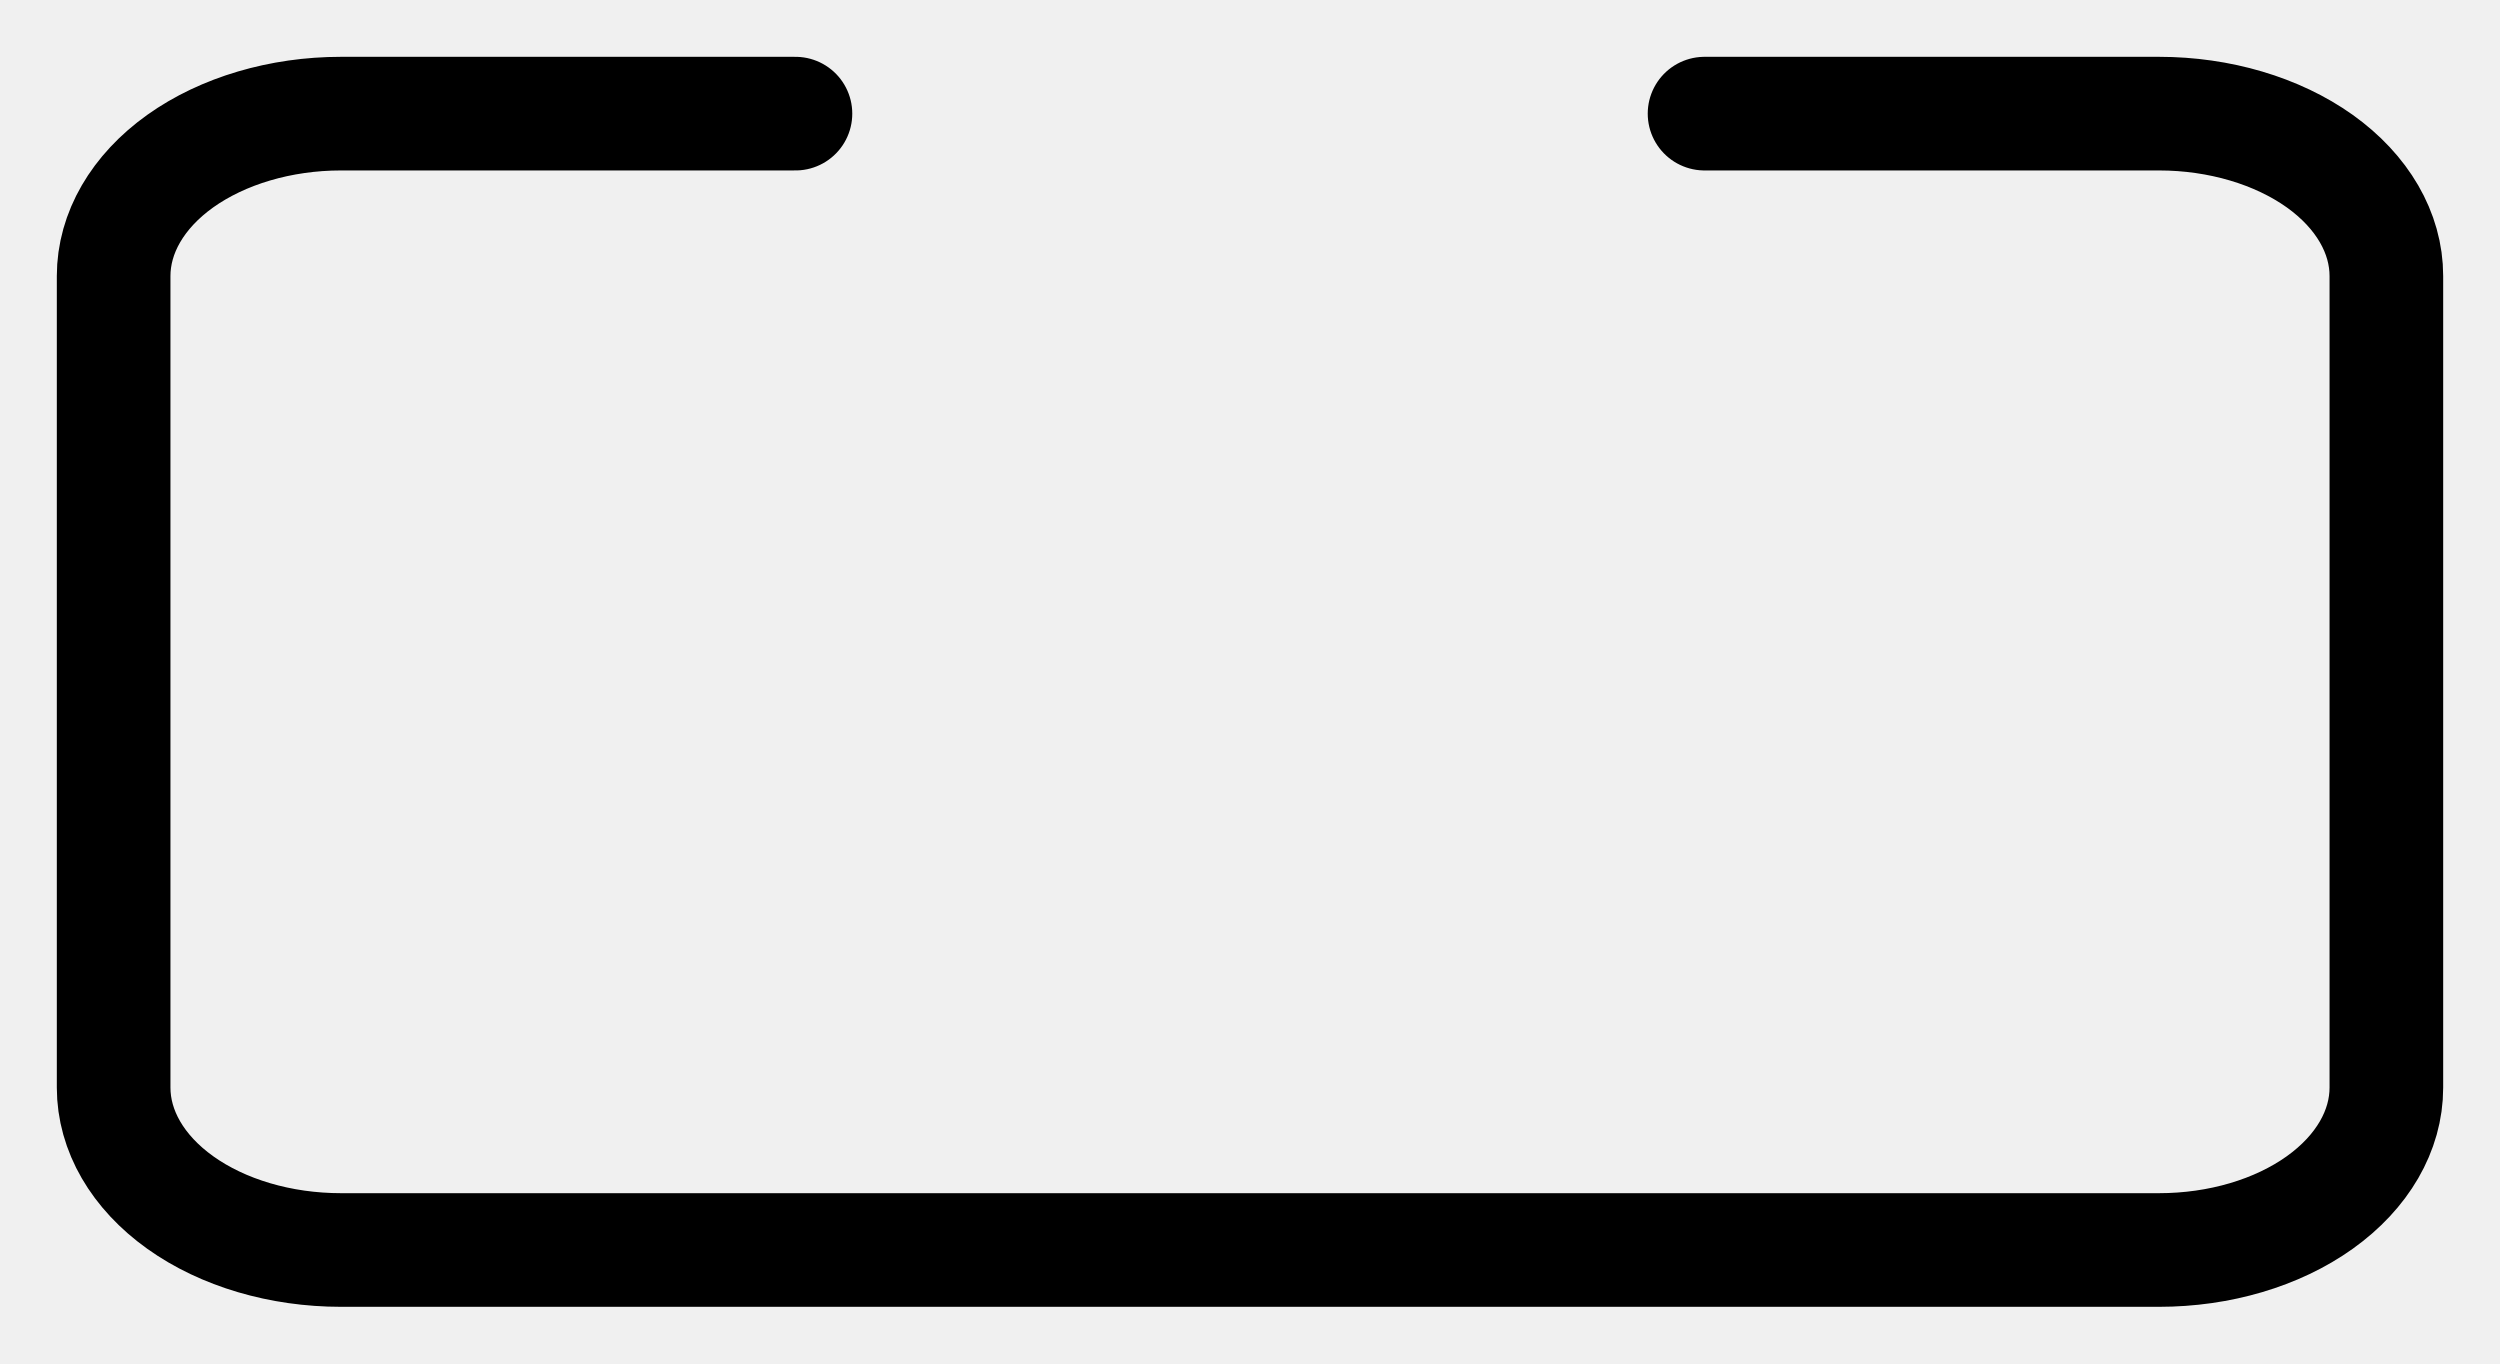
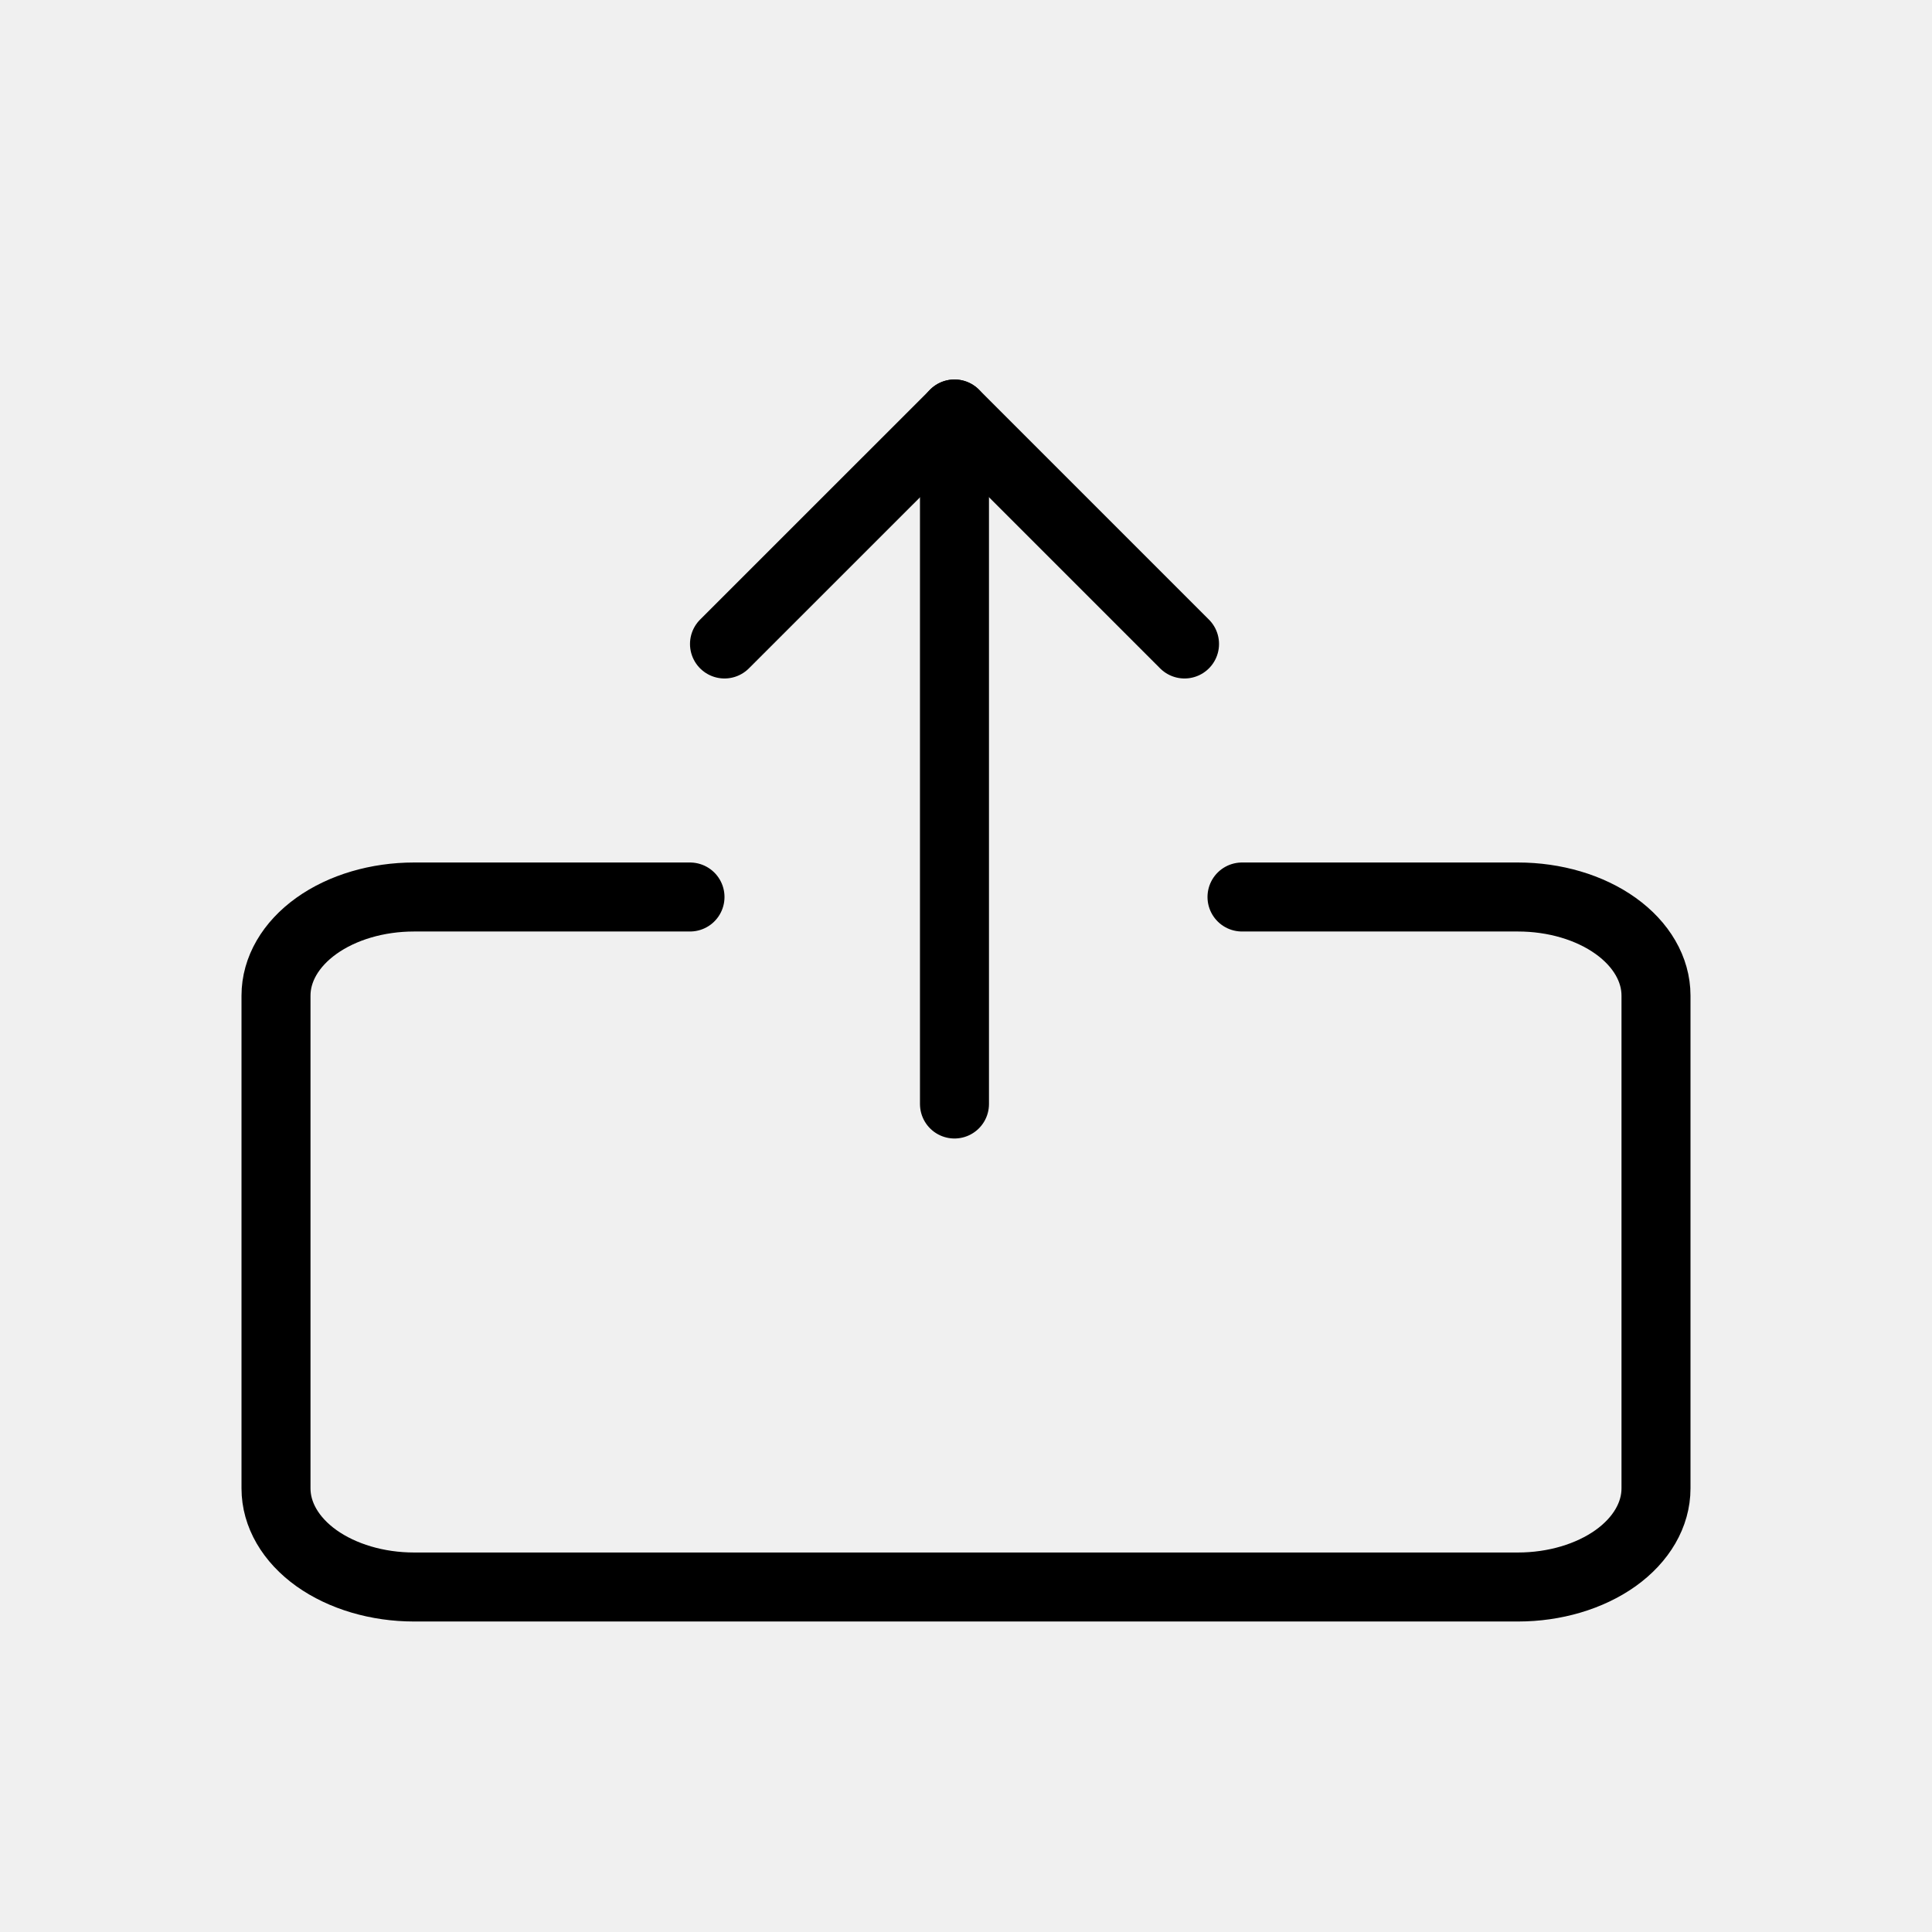
- <svg xmlns="http://www.w3.org/2000/svg" width="22" height="12" viewBox="0 0 22 12" fill="none">
-   <path d="M7 1H3C2.47 1 1.961 1.151 1.586 1.418C1.211 1.686 1 2.05 1 2.429V9.571C1 9.95 1.211 10.314 1.586 10.582C1.961 10.85 2.47 11 3 11H19C19.53 11 20.039 10.85 20.414 10.582C20.789 10.314 21 9.95 21 9.571V2.429C21 2.05 20.789 1.686 20.414 1.418C20.039 1.151 19.53 1 19 1H15" stroke="black" stroke-linecap="round" stroke-linejoin="round" />
+ <svg xmlns="http://www.w3.org/2000/svg" width="28" height="28" viewBox="0 0 28 28" fill="none">
+   <g clip-path="url(#clip0_7_1229)">
+     <path d="M13.833 16L13.833 6" stroke="black" stroke-linecap="round" stroke-linejoin="round" />
+     <path d="M17.167 9.333L13.834 6L10.5 9.333" stroke="black" stroke-linecap="round" stroke-linejoin="round" />
+     <path d="M10 13H6C5.47 13 4.961 13.15 4.586 13.418C4.211 13.686 4 14.05 4 14.429V21.571C4 21.95 4.211 22.314 4.586 22.582C4.961 22.849 5.47 23 6 23H22C22.53 23 23.039 22.849 23.414 22.582C23.789 22.314 24 21.95 24 21.571V14.429C24 14.05 23.789 13.686 23.414 13.418C23.039 13.15 22.53 13 22 13H18" stroke="black" stroke-linecap="round" stroke-linejoin="round" />
+   </g>
+   <defs>
+     <clipPath id="clip0_7_1229">
+       <rect width="28" height="28" fill="white" />
+     </clipPath>
+   </defs>
</svg>
